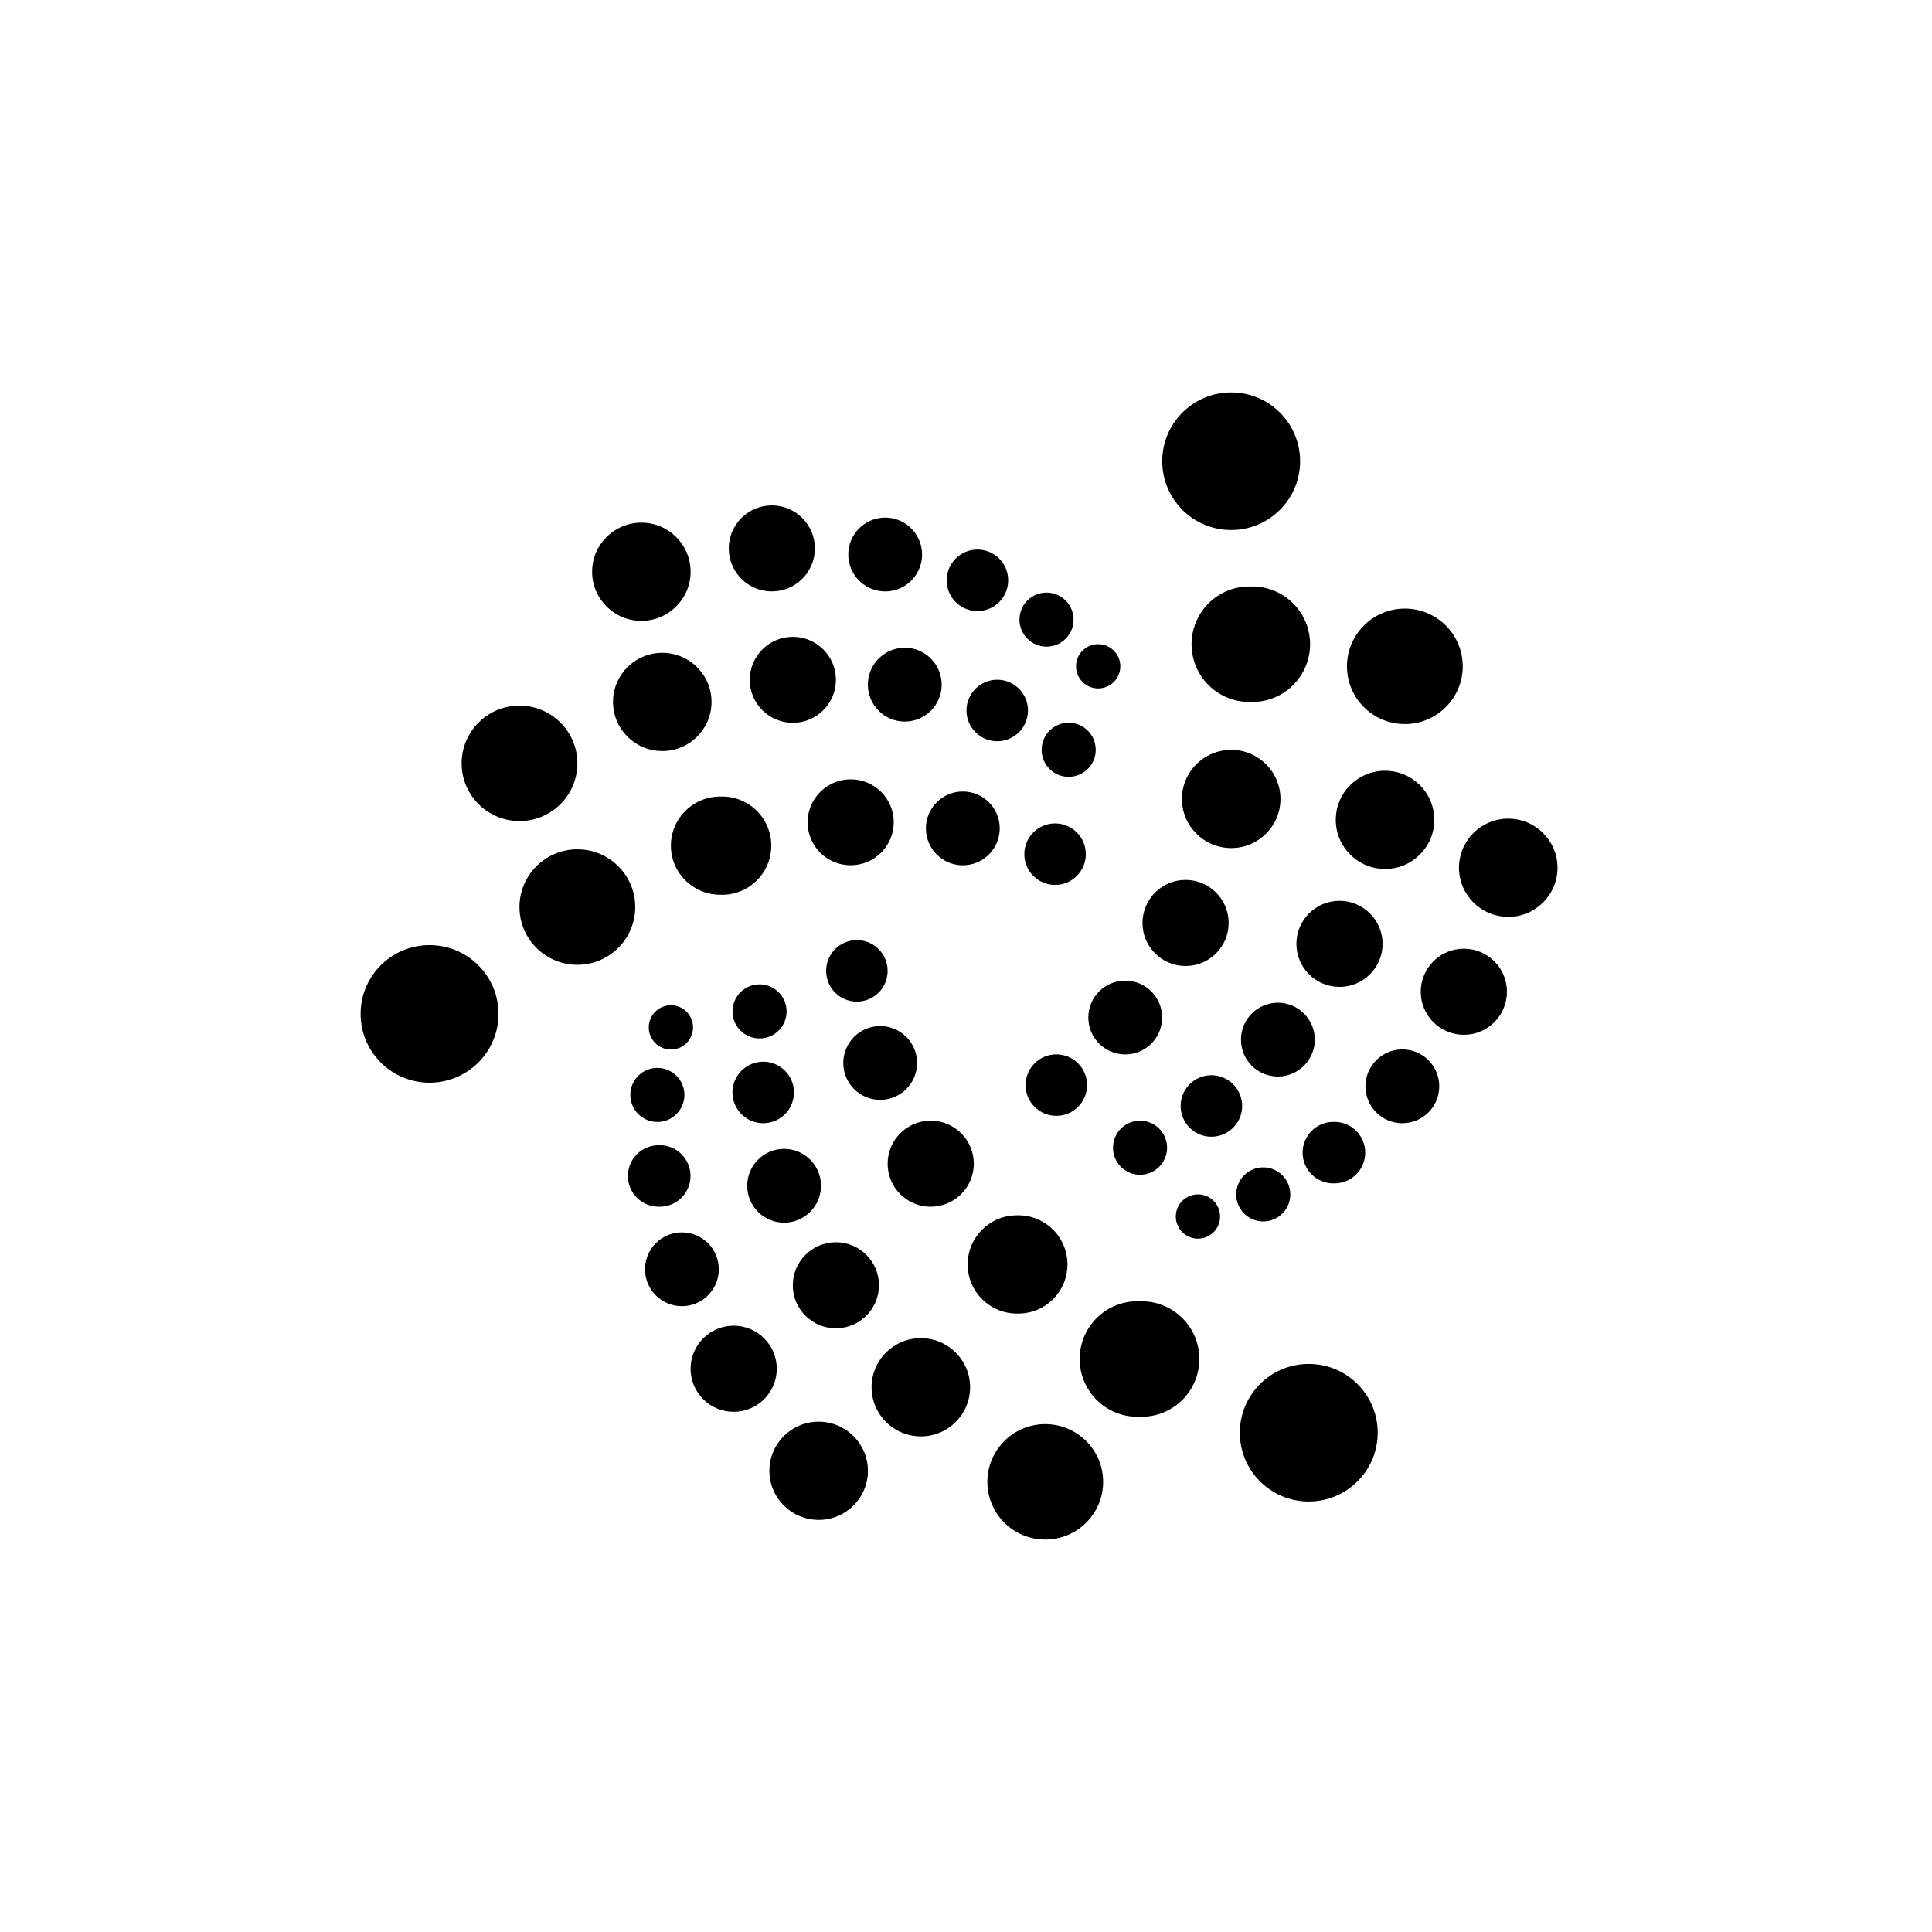
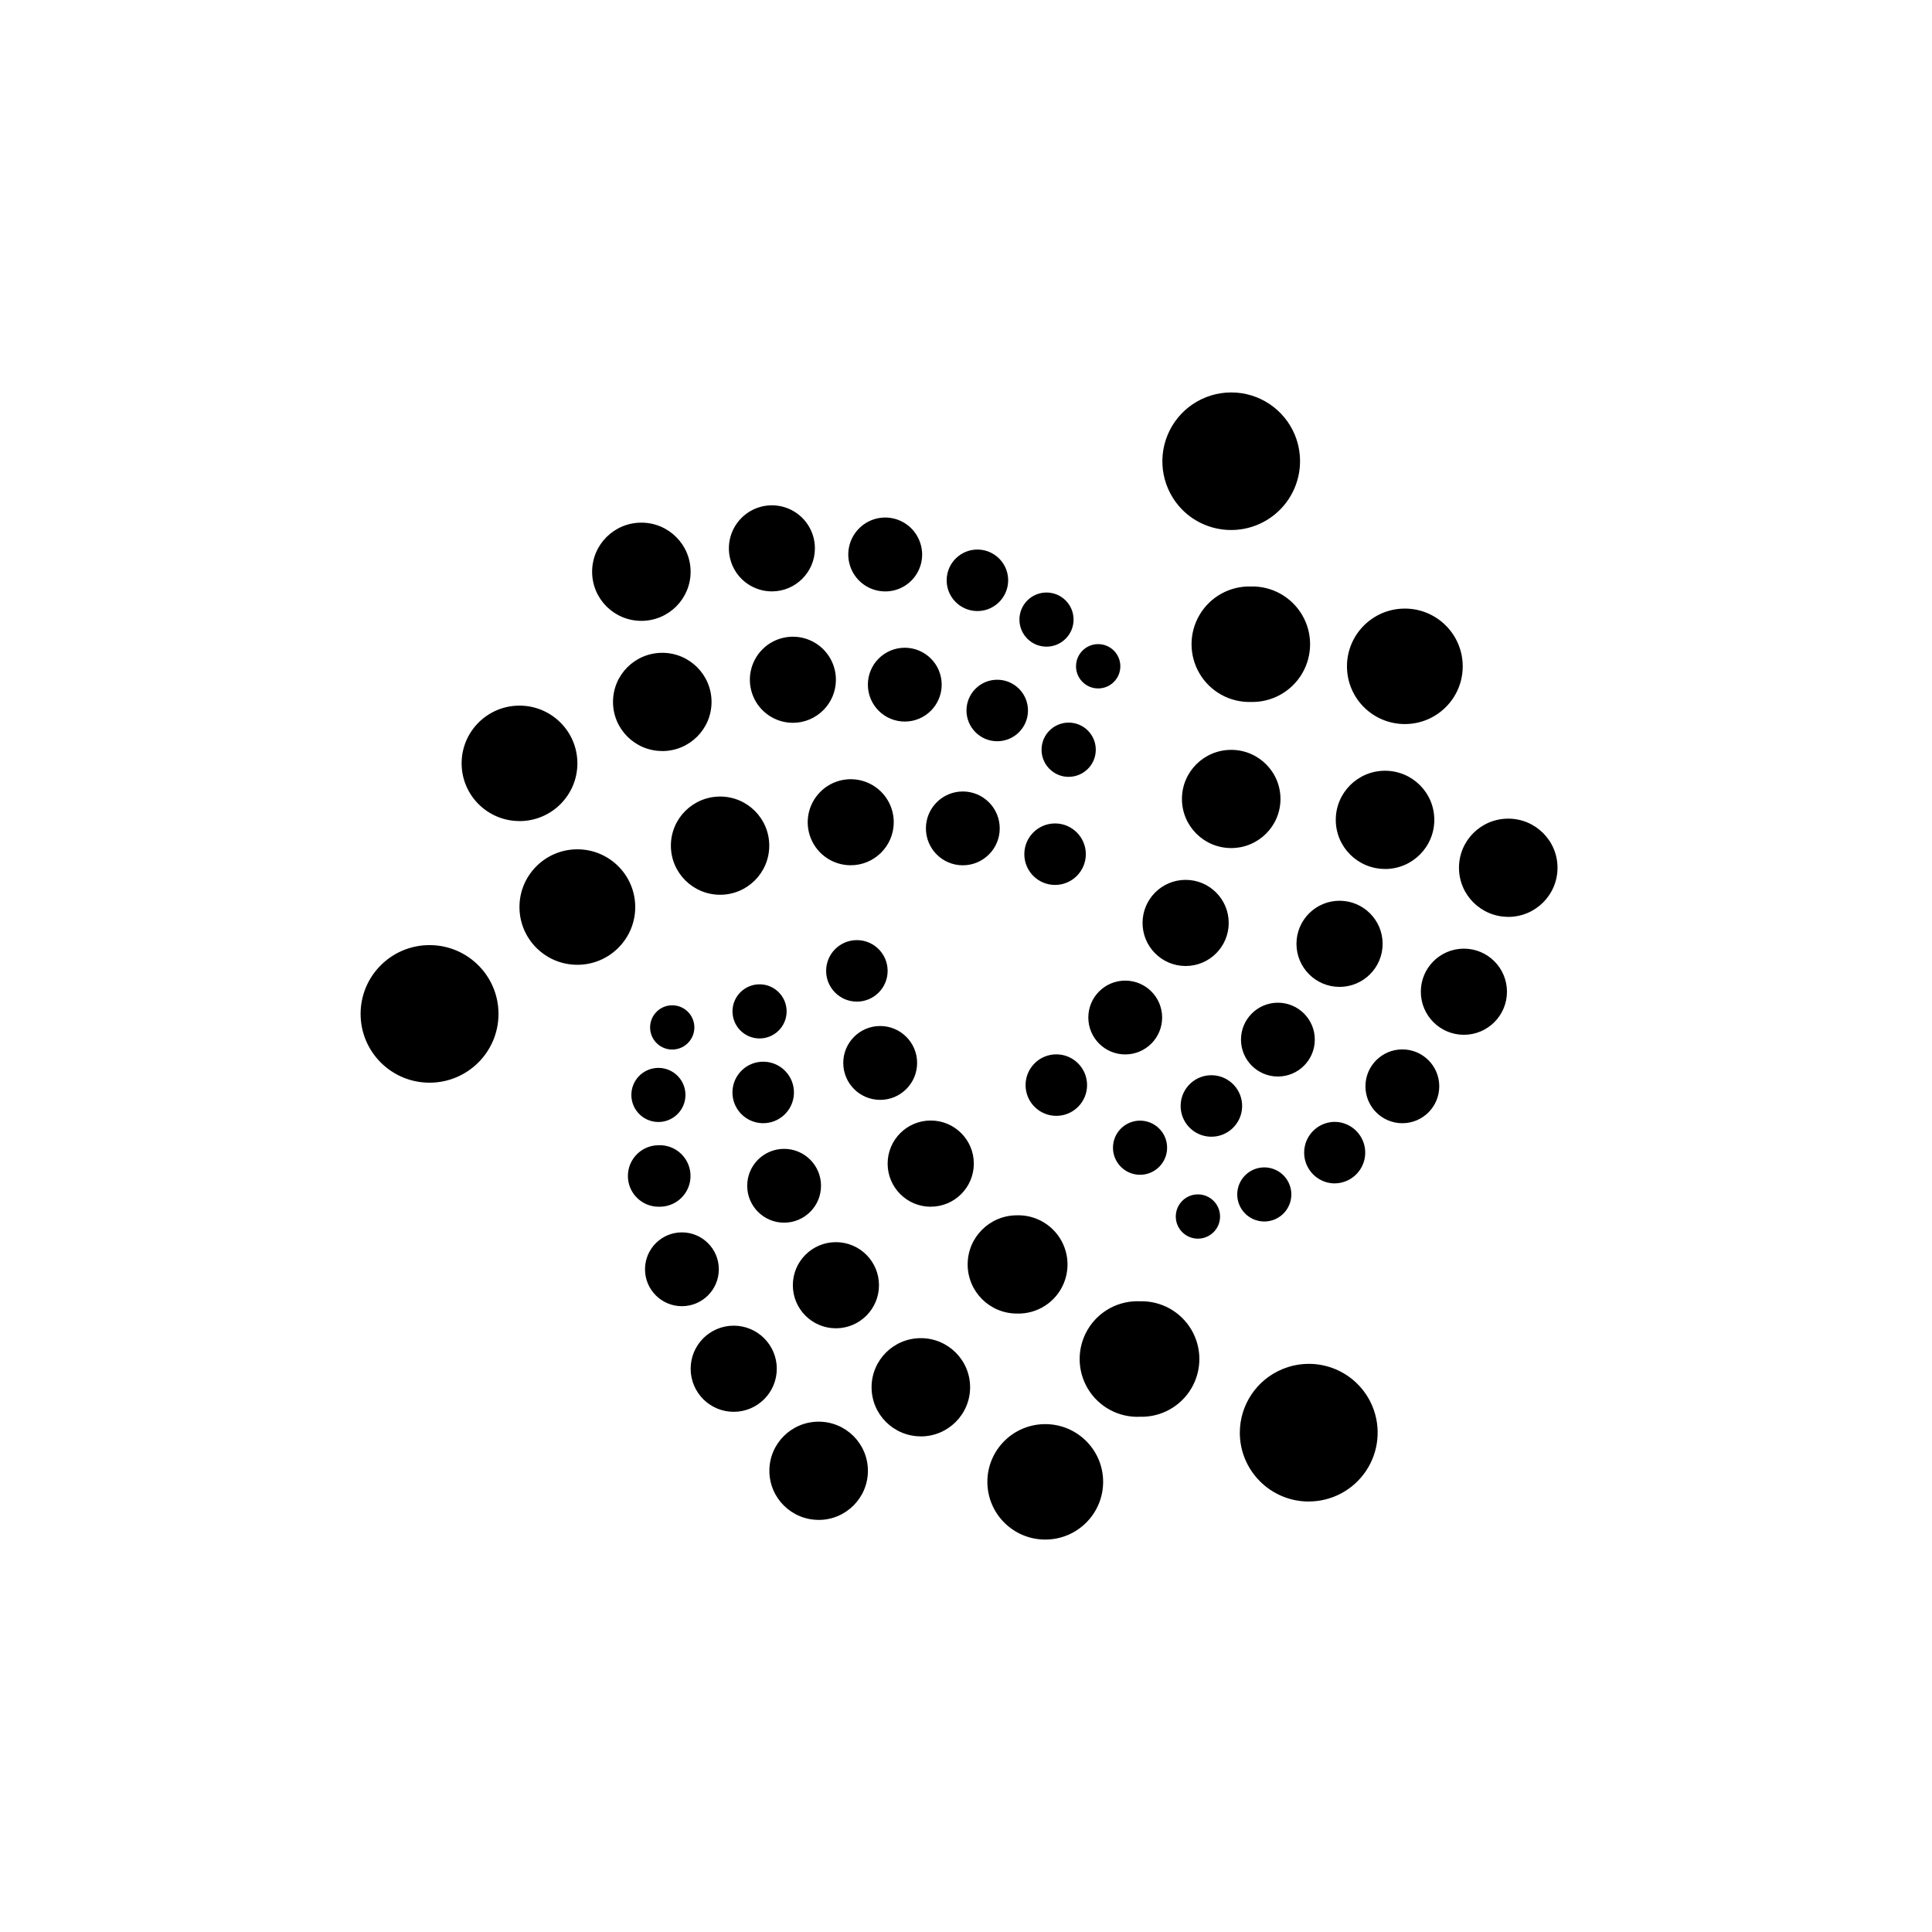
<svg xmlns="http://www.w3.org/2000/svg" viewBox="0 0 48 48">
-   <path class="icon-color-primary" d="M30.588 13.168c.946 0 1.713-.765 1.713-1.71a1.71 1.71 0 0 0-1.713-1.708c-.946 0-1.713.765-1.713 1.709a1.71 1.71 0 0 0 1.713 1.709Zm1.928 24.136c.946 0 1.713-.765 1.713-1.709a1.71 1.71 0 0 0-1.713-1.708 1.71 1.71 0 0 0-1.713 1.708c0 .944.767 1.71 1.713 1.71Zm-1.44-19.864a1.435 1.435 0 1 0 0-2.869 1.435 1.435 0 1 0 .001 2.869Zm3.827.549c.794 0 1.438-.642 1.438-1.434 0-.793-.644-1.435-1.438-1.435-.794 0-1.438.643-1.438 1.435s.644 1.434 1.438 1.434Zm-4.314 3.081c.676 0 1.224-.546 1.224-1.22 0-.674-.548-1.22-1.224-1.22-.676 0-1.224.546-1.224 1.22 0 .674.548 1.22 1.224 1.22Zm3.822.52c.676 0 1.224-.547 1.224-1.221s-.548-1.22-1.224-1.22c-.676 0-1.224.546-1.224 1.22 0 .674.548 1.22 1.224 1.22Zm3.061 1.19c.676 0 1.224-.547 1.224-1.221s-.548-1.22-1.224-1.22c-.676 0-1.224.546-1.224 1.22 0 .674.548 1.22 1.224 1.22Zm-4.192 1.739a1.07 1.07 0 0 0 1.07-1.068 1.07 1.07 0 0 0-2.141 0c0 .59.48 1.068 1.07 1.068ZM29.456 24a1.07 1.07 0 0 0 1.07-1.068 1.07 1.07 0 0 0-2.141 0c0 .59.48 1.068 1.07 1.068Zm6.914 1.709a1.07 1.07 0 0 0 1.07-1.068 1.07 1.07 0 0 0-2.142 0c0 .59.48 1.068 1.072 1.068Zm-4.62 1.037a.917.917 0 1 0-.918-.915c0 .505.41.915.918.915Zm3.09 1.16a.917.917 0 1 0 .002-1.834.917.917 0 0 0-.002 1.834Zm-6.883-1.709a.917.917 0 1 0-.918-.916c0 .506.411.916.918.916Zm2.111 2.044a.764.764 0 1 0 .002-1.527.764.764 0 0 0-.002 1.527Zm1.316 2.106a.672.672 0 1 0 .002-1.344.672.672 0 0 0-.002 1.344Zm-1.622.427a.55.55 0 1 0 .001-1.1.55.55 0 0 0-.001 1.1Zm-1.439-1.587a.672.672 0 1 0 .002-1.344.672.672 0 0 0-.002 1.344Zm-2.08-1.464a.764.764 0 1 0 .002-1.528.764.764 0 0 0-.002 1.528Zm-.031-5.737a.764.764 0 1 0 .002-1.528.764.764 0 0 0-.002 1.528Zm.338-2.686a.672.672 0 1 0 .002-1.344.672.672 0 0 0-.002 1.345Zm.733-2.196a.55.55 0 1 0 .002-1.1.55.55 0 0 0-.002 1.1ZM26 16.066a.672.672 0 1 0 0-1.344.672.672 0 0 0 0 1.344ZM33.126 29.4a.764.764 0 1 0 .002-1.527.764.764 0 0 0-.002 1.528Zm-8.871-14.219a.764.764 0 1 0 .002-1.527.764.764 0 0 0-.002 1.527Zm.52 3.235a.764.764 0 1 0 .002-1.528.764.764 0 0 0-.002 1.528Zm-.855 3.082a.917.917 0 1 0 .002-1.834.917.917 0 0 0-.002 1.834Zm-2.785-.001a1.07 1.07 0 0 0 1.07-1.067c0-.59-.478-1.068-1.07-1.068a1.07 1.07 0 0 0-1.07 1.068c0 .59.479 1.067 1.07 1.067Zm-3.243.733a1.221 1.221 0 1 0 0-2.44c-.676 0-1.224.546-1.224 1.22 0 .674.548 1.22 1.224 1.22Zm-3.548 1.74c.794 0 1.438-.642 1.438-1.434 0-.793-.644-1.435-1.438-1.435-.794 0-1.438.643-1.438 1.434 0 .793.644 1.435 1.438 1.435Zm-3.672 2.929c.946 0 1.713-.765 1.713-1.709 0-.944-.767-1.709-1.713-1.709-.946 0-1.713.765-1.713 1.709 0 .944.767 1.709 1.713 1.709Zm2.235-6.499c.794 0 1.438-.643 1.438-1.435s-.644-1.434-1.438-1.434c-.794 0-1.438.642-1.438 1.434 0 .792.644 1.434 1.438 1.434Zm3.547-1.74c.676 0 1.224-.547 1.224-1.22 0-.675-.548-1.221-1.224-1.221-.676 0-1.224.546-1.224 1.22 0 .674.548 1.22 1.224 1.22Zm-.519-3.235c.675 0 1.223-.546 1.223-1.22 0-.674-.548-1.22-1.223-1.22-.676 0-1.224.546-1.224 1.22 0 .674.548 1.22 1.224 1.22Zm3.241-.732a1.07 1.07 0 0 0 1.07-1.068c0-.59-.478-1.068-1.07-1.068a1.07 1.07 0 0 0-1.07 1.068c0 .59.479 1.068 1.07 1.068Zm2.784 0a.917.917 0 1 0 .003-1.833.917.917 0 0 0-.002 1.833Zm.52 3.234a.917.917 0 1 0-.918-.915c0 .505.411.915.918.915Zm-2.782.031a1.07 1.07 0 0 0 1.07-1.068c0-.59-.479-1.068-1.07-1.068a1.07 1.07 0 0 0-1.071 1.068c0 .59.48 1.068 1.07 1.068Zm-3.03 8.117a.55.55 0 1 0 .001-1.1.55.55 0 0 0-.001 1.1Zm2.202-.275a.672.672 0 1 0 .002-1.344.672.672 0 0 0-.002 1.344Zm2.418-.915a.764.764 0 1 0 .002-1.528.764.764 0 0 0-.002 1.528Zm.581 2.441a.917.917 0 1 0-.918-.916c0 .506.411.916.918.916Zm-2.936.579a.764.764 0 1 0 .002-1.527.764.764 0 0 0-.002 1.527Zm-2.602-.03a.672.672 0 1 0 .002-1.344.672.672 0 0 0-.002 1.344Zm.032 2.105a.764.764 0 1 0 .002-1.527.764.764 0 0 0-.002 1.528Zm3.119.397a.917.917 0 1 0-.918-.915c0 .505.411.915.918.915Zm3.641-.397a1.07 1.07 0 0 0 1.071-1.067 1.07 1.07 0 0 0-2.141 0c0 .59.48 1.068 1.07 1.068Zm2.142 2.655a1.221 1.221 0 1 0 0-2.441c-.676 0-1.224.546-1.224 1.22 0 .675.548 1.221 1.224 1.221Zm-4.497.366a1.07 1.07 0 0 0 1.07-1.067 1.07 1.07 0 0 0-2.141 0c0 .59.48 1.067 1.071 1.067Zm-2.539 2.075a1.07 1.07 0 0 0 1.07-1.068 1.07 1.07 0 0 0-2.142 0 1.07 1.07 0 0 0 1.072 1.068Zm2.11 2.686c.676 0 1.224-.547 1.224-1.22 0-.675-.548-1.221-1.224-1.221-.676 0-1.224.546-1.224 1.22 0 .674.548 1.22 1.224 1.22Zm5.631.488c.793 0 1.437-.642 1.437-1.434 0-.792-.644-1.434-1.438-1.434-.794 0-1.438.642-1.438 1.434 0 .792.644 1.434 1.438 1.434Zm-3.092-2.563c.676 0 1.224-.547 1.224-1.221s-.548-1.22-1.224-1.22c-.676 0-1.224.546-1.224 1.22 0 .674.548 1.22 1.224 1.22Zm5.447-.488a1.435 1.435 0 1 0 0-2.869 1.436 1.436 0 1 0 0 2.869Zm-11.382-2.747a.917.917 0 1 0-.918-.915c0 .505.411.915.918.915Z" />
+   <path d="M30.588 13.168a1.711 1.711 0 0 0 1.582-2.364 1.71 1.71 0 0 0-1.582-1.054 1.711 1.711 0 0 0-1.21 2.919 1.711 1.711 0 0 0 1.21.499Zm1.928 24.136a1.711 1.711 0 0 0 1.582-2.364 1.71 1.71 0 0 0-2.237-.924 1.71 1.71 0 0 0-1.058 1.579c0 .944.767 1.71 1.713 1.71v-.001Zm-1.44-19.864a1.435 1.435 0 1 0 0-2.869 1.435 1.435 0 1 0 .001 2.869h-.001Zm3.827.549c.794 0 1.438-.642 1.438-1.434 0-.793-.644-1.435-1.438-1.435-.794 0-1.438.643-1.438 1.435s.644 1.434 1.438 1.434Zm-4.314 3.081c.676 0 1.224-.546 1.224-1.22 0-.674-.548-1.22-1.224-1.22-.676 0-1.224.546-1.224 1.22 0 .674.548 1.22 1.224 1.22Zm3.822.52c.676 0 1.224-.547 1.224-1.221s-.548-1.22-1.224-1.22c-.676 0-1.224.546-1.224 1.22 0 .674.548 1.22 1.224 1.22v.001Zm3.061 1.19c.676 0 1.224-.547 1.224-1.221s-.548-1.22-1.224-1.22c-.676 0-1.224.546-1.224 1.22 0 .674.548 1.22 1.224 1.22v.001Zm-4.192 1.739a1.07 1.07 0 1 0 .002-2.14 1.07 1.07 0 0 0-.003 2.14h.001ZM29.456 24a1.07 1.07 0 1 0 .002-2.14 1.07 1.07 0 0 0-.003 2.14h.001Zm6.914 1.709a1.07 1.07 0 1 0 0-2.14 1.07 1.07 0 0 0 0 2.14Zm-4.62 1.037a.917.917 0 1 0-.002-1.834.917.917 0 0 0 .002 1.834Zm3.09 1.16a.917.917 0 1 0 .002-1.834.917.917 0 0 0-.002 1.834Zm-6.883-1.709a.917.917 0 1 0-.002-1.834.917.917 0 0 0 .002 1.834Zm2.111 2.044a.764.764 0 1 0 .057-1.527.764.764 0 0 0-.057 1.527Zm1.316 2.106a.672.672 0 1 0 .002-1.343.672.672 0 0 0-.002 1.343Zm-1.622.427a.55.55 0 1 0 0-1.1.55.55 0 0 0 0 1.1Zm-1.439-1.587a.672.672 0 1 0 .002-1.345.672.672 0 0 0-.002 1.345Zm-2.08-1.464a.764.764 0 1 0 .002-1.528.764.764 0 0 0-.002 1.528Zm-.031-5.737a.764.764 0 1 0 .002-1.528.764.764 0 0 0-.002 1.528Zm.338-2.686a.672.672 0 1 0 .002-1.347.672.672 0 0 0-.002 1.348V19.3Zm.733-2.196a.55.55 0 1 0 .002-1.101.55.55 0 0 0-.002 1.101ZM26 16.066a.672.672 0 1 0 0-1.345.672.672 0 0 0 0 1.345ZM33.126 29.4a.764.764 0 1 0 .002-1.527.765.765 0 0 0-.002 1.528V29.4Zm-8.871-14.219a.764.764 0 1 0 .057-1.527.764.764 0 0 0-.057 1.527Zm.52 3.235a.764.764 0 1 0 .002-1.528.764.764 0 0 0-.002 1.528Zm-.855 3.082a.917.917 0 1 0 .002-1.834.917.917 0 0 0-.002 1.834Zm-2.785-.001a1.07 1.07 0 0 0 1.07-1.067 1.068 1.068 0 0 0-1.826-.755 1.068 1.068 0 0 0 .756 1.822Zm-3.243.733a1.22 1.22 0 1 0 0-2.44c-.676 0-1.224.546-1.224 1.22 0 .674.548 1.22 1.224 1.22Zm-3.548 1.74c.794 0 1.438-.642 1.438-1.434 0-.793-.644-1.435-1.438-1.435-.794 0-1.438.643-1.438 1.434 0 .793.644 1.435 1.438 1.435Zm-3.672 2.929c.946 0 1.713-.765 1.713-1.709 0-.944-.767-1.709-1.713-1.709-.946 0-1.713.765-1.713 1.709 0 .944.767 1.709 1.713 1.709Zm2.235-6.499c.794 0 1.438-.643 1.438-1.435s-.644-1.434-1.438-1.434c-.794 0-1.438.642-1.438 1.434 0 .792.644 1.434 1.438 1.434v.001Zm3.547-1.74c.676 0 1.224-.547 1.224-1.22 0-.675-.548-1.221-1.224-1.221-.676 0-1.224.546-1.224 1.22 0 .674.548 1.22 1.224 1.22v.001Zm-.519-3.235c.675 0 1.223-.546 1.223-1.22 0-.674-.548-1.22-1.223-1.22-.676 0-1.224.546-1.224 1.22 0 .674.548 1.22 1.224 1.22Zm3.241-.732a1.07 1.07 0 0 0 1.07-1.068 1.068 1.068 0 0 0-1.826-.755 1.069 1.069 0 0 0 .756 1.823Zm2.784 0a.915.915 0 0 0 .877-1.273.915.915 0 0 0-1.503-.282.917.917 0 0 0 .627 1.555h-.001Zm.52 3.234a.917.917 0 1 0-.002-1.834.917.917 0 0 0 .002 1.834Zm-2.782.031a1.07 1.07 0 0 0 1.07-1.068 1.069 1.069 0 0 0-1.827-.756 1.07 1.07 0 0 0 .756 1.824h.001Zm-3.03 8.117a.55.55 0 1 0 .001-1.098.55.55 0 0 0-.001 1.098Zm2.202-.275a.672.672 0 1 0 .002-1.345.672.672 0 0 0-.002 1.345Zm2.418-.915a.764.764 0 1 0 .002-1.528.764.764 0 0 0-.002 1.528Zm.581 2.441a.917.917 0 1 0-.002-1.835.917.917 0 0 0 .002 1.835Zm-2.936.579a.764.764 0 1 0 .057-1.527.764.764 0 0 0-.057 1.527Zm-2.602-.03a.672.672 0 1 0 .002-1.343.672.672 0 0 0-.002 1.343Zm.032 2.105a.764.764 0 1 0 .002-1.527.764.764 0 1 0-.002 1.528v-.001Zm3.119.397a.917.917 0 1 0-.002-1.834.917.917 0 0 0 .002 1.834Zm3.641-.397a1.07 1.07 0 1 0 .002-2.141 1.07 1.07 0 0 0-.002 2.142v-.001Zm2.142 2.655a1.22 1.22 0 0 0 .886-2.096 1.221 1.221 0 0 0-.886-.345c-.676 0-1.224.546-1.224 1.22 0 .675.548 1.221 1.224 1.221Zm-4.497.366a1.07 1.07 0 1 0 0-2.14 1.07 1.07 0 0 0 0 2.14Zm-2.539 2.075a1.07 1.07 0 1 0 0-2.14 1.07 1.07 0 0 0 0 2.14Zm2.11 2.686c.676 0 1.224-.547 1.224-1.22 0-.675-.548-1.221-1.224-1.221-.676 0-1.224.546-1.224 1.22 0 .674.548 1.22 1.224 1.22v.001Zm5.631.488c.793 0 1.437-.642 1.437-1.434 0-.792-.644-1.434-1.438-1.434-.794 0-1.438.642-1.438 1.434 0 .792.644 1.434 1.438 1.434h.001Zm-3.092-2.563c.676 0 1.224-.547 1.224-1.221s-.548-1.22-1.224-1.22c-.676 0-1.224.546-1.224 1.22 0 .674.548 1.22 1.224 1.22v.001Zm5.447-.488a1.435 1.435 0 1 0 0-2.869 1.436 1.436 0 1 0 0 2.869Zm-11.382-2.747a.917.917 0 1 0-.002-1.834.917.917 0 0 0 .002 1.834Z" class="icon-color-primary" />
</svg>
